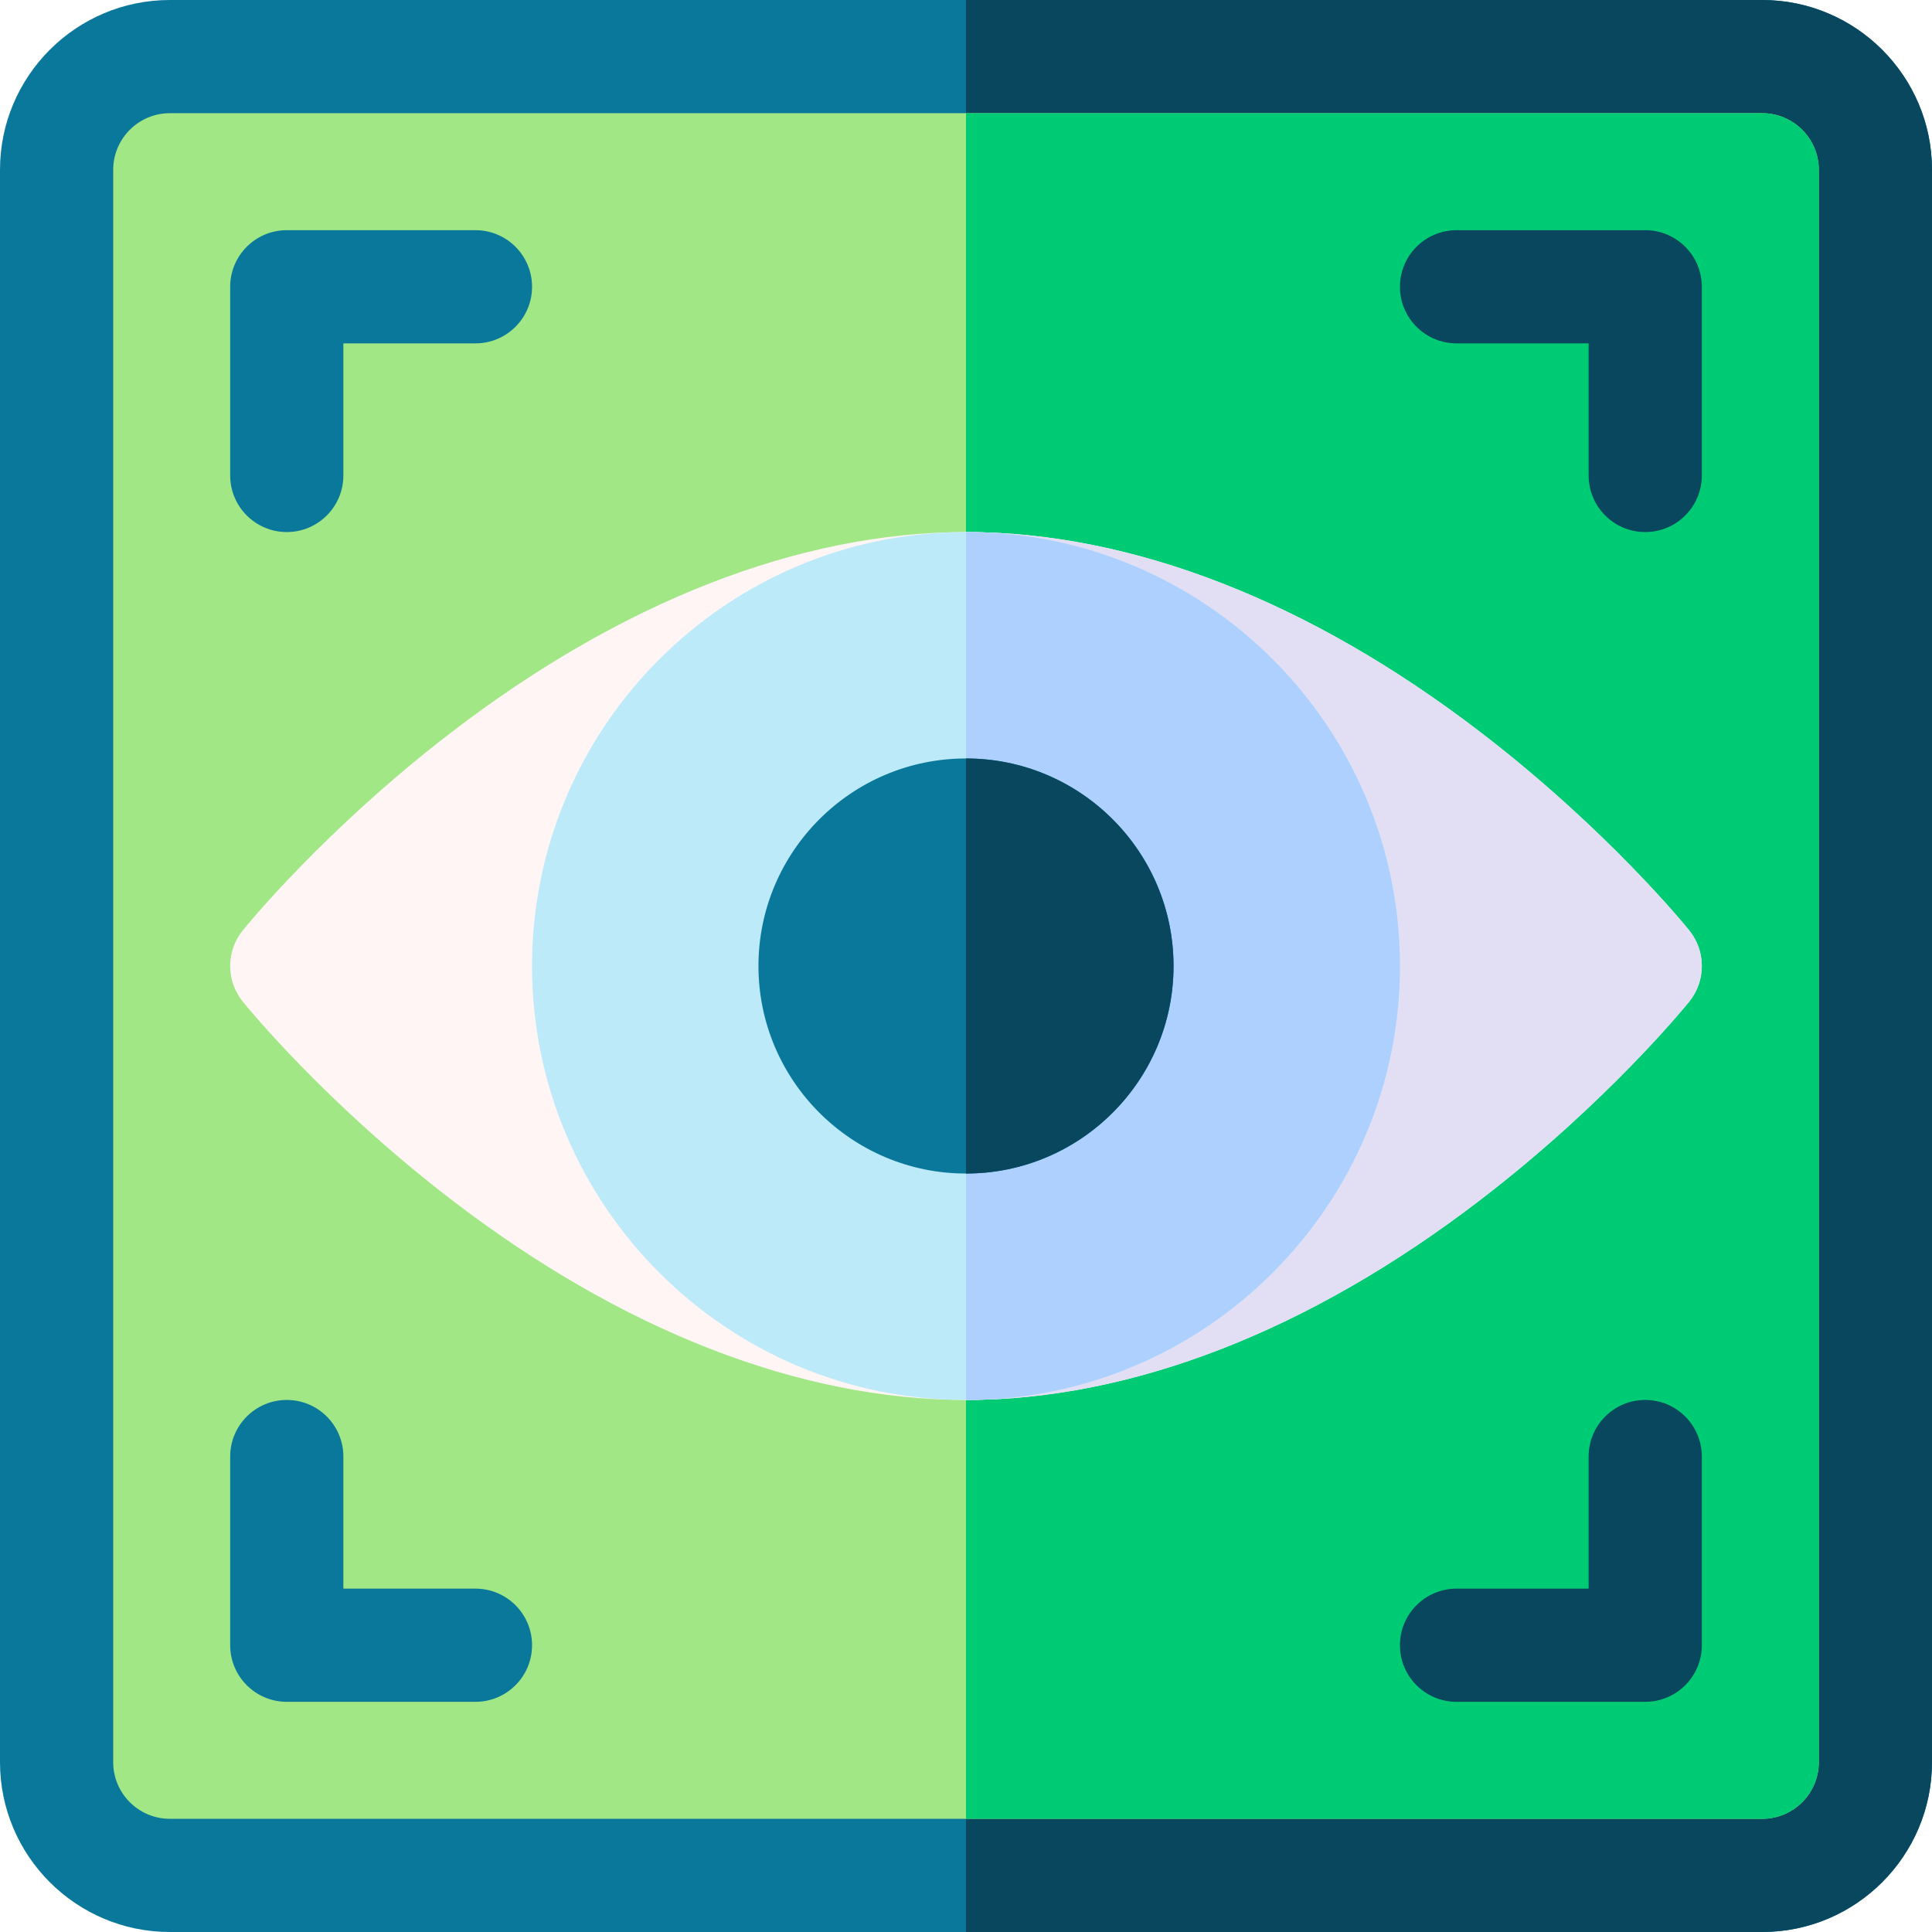
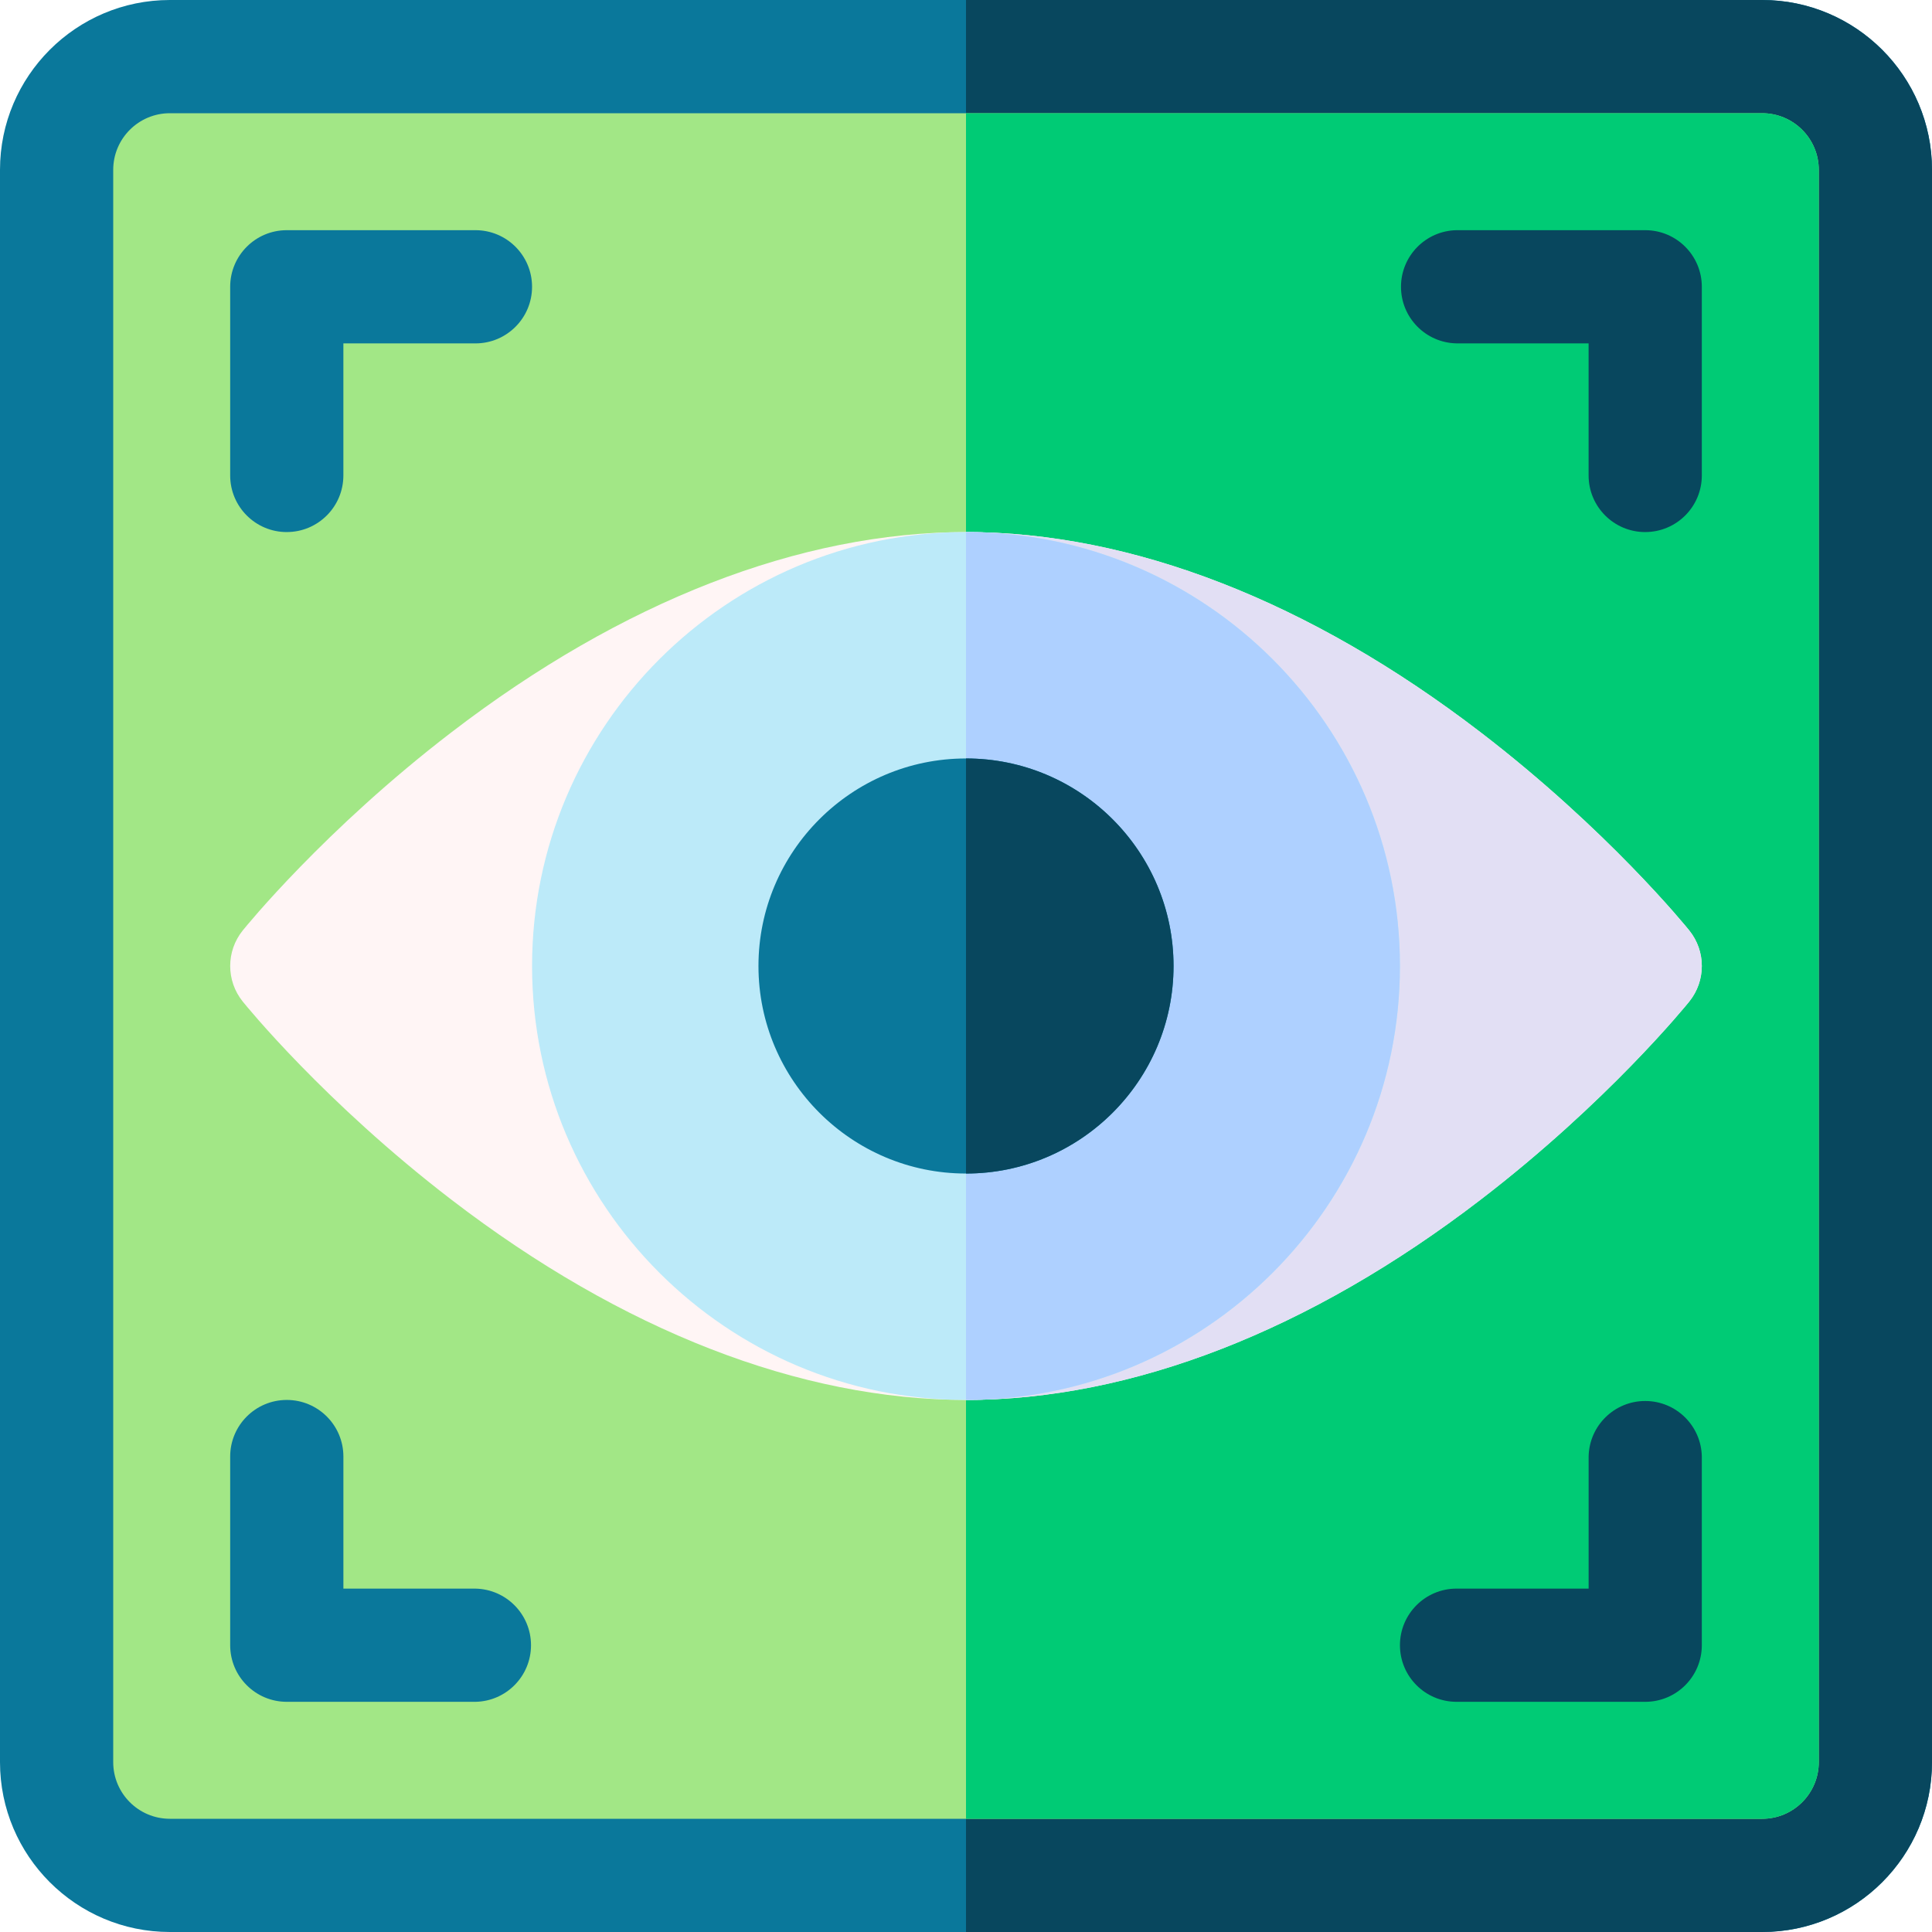
- <svg xmlns="http://www.w3.org/2000/svg" width="100" height="100" viewBox="0 0 100 100" fill="none">
-   <path d="M91.211 100H8.789C3.943 100 0 96.057 0 91.211V8.789C0 3.943 3.943 0 8.789 0H91.211C96.057 0 100 3.943 100 8.789V91.211C100 96.057 96.057 100 91.211 100Z" fill="#0A789B" />
-   <path d="M91.211 0H50V100H91.211C96.057 100 100 96.057 100 91.211V8.789C100 3.943 96.057 0 91.211 0Z" fill="#08475E" />
-   <path d="M8.789 5.859C7.174 5.859 5.859 7.174 5.859 8.789V91.211C5.859 92.826 7.174 94.141 8.789 94.141H91.211C92.826 94.141 94.141 92.826 94.141 91.211V8.789C94.141 7.174 92.826 5.859 91.211 5.859H8.789Z" fill="#A2E786" />
-   <path d="M91.211 5.859H50V94.141H91.211C92.826 94.141 94.141 92.826 94.141 91.211V8.789C94.141 7.174 92.826 5.859 91.211 5.859Z" fill="#00CB75" />
-   <path d="M14.844 27.539C13.226 27.539 11.914 26.227 11.914 24.609V14.844C11.914 13.226 13.226 11.914 14.844 11.914H24.609C26.227 11.914 27.539 13.226 27.539 14.844C27.539 16.462 26.227 17.773 24.609 17.773H17.773V24.609C17.773 26.227 16.462 27.539 14.844 27.539Z" fill="#0A789B" />
-   <path d="M24.609 88.086H14.844C13.226 88.086 11.914 86.774 11.914 85.156V75.391C11.914 73.773 13.226 72.461 14.844 72.461C16.462 72.461 17.773 73.773 17.773 75.391V82.227H24.609C26.227 82.227 27.539 83.538 27.539 85.156C27.539 86.774 26.227 88.086 24.609 88.086Z" fill="#0A789B" />
-   <path d="M85.156 88.086H75.391C73.773 88.086 72.461 86.774 72.461 85.156C72.461 83.538 73.773 82.227 75.391 82.227H82.227V75.391C82.227 73.773 83.538 72.461 85.156 72.461C86.774 72.461 88.086 73.773 88.086 75.391V85.156C88.086 86.774 86.774 88.086 85.156 88.086Z" fill="#08475E" />
-   <path d="M85.156 27.539C83.538 27.539 82.227 26.227 82.227 24.609V17.773H75.391C73.773 17.773 72.461 16.462 72.461 14.844C72.461 13.226 73.773 11.914 75.391 11.914H85.156C86.774 11.914 88.086 13.226 88.086 14.844V24.609C88.086 26.227 86.774 27.539 85.156 27.539Z" fill="#08475E" />
-   <path d="M50 72.461C41.41 72.461 32.197 68.875 23.357 62.09C16.793 57.052 12.732 52.049 12.562 51.838C11.698 50.765 11.698 49.235 12.562 48.162C12.732 47.951 16.793 42.948 23.357 37.91C32.197 31.125 41.41 27.539 50 27.539C58.59 27.539 67.802 31.125 76.643 37.91C83.207 42.948 87.268 47.951 87.438 48.162C88.302 49.235 88.302 50.765 87.438 51.838C87.268 52.049 83.207 57.052 76.643 62.09C67.802 68.875 58.59 72.461 50 72.461Z" fill="#FFF5F5" />
-   <path d="M76.643 62.09C83.207 57.052 87.268 52.049 87.438 51.838C88.302 50.765 88.302 49.235 87.438 48.162C87.268 47.951 83.207 42.948 76.643 37.91C67.802 31.125 58.59 27.539 50 27.539V72.461C58.59 72.461 67.802 68.875 76.643 62.09Z" fill="#E2DFF4" />
-   <path d="M50 72.461C37.615 72.461 27.539 62.385 27.539 50C27.539 37.615 37.615 27.539 50 27.539C62.385 27.539 72.461 37.615 72.461 50C72.461 62.385 62.385 72.461 50 72.461Z" fill="#BCEAF9" />
-   <path d="M72.461 50C72.461 37.615 62.385 27.539 50 27.539V72.461C62.385 72.461 72.461 62.385 72.461 50Z" fill="#AED0FF" />
-   <path d="M50 60.742C44.077 60.742 39.258 55.923 39.258 50C39.258 44.077 44.077 39.258 50 39.258C55.923 39.258 60.742 44.077 60.742 50C60.742 55.923 55.923 60.742 50 60.742Z" fill="#0A789B" />
-   <path d="M60.742 50C60.742 44.077 55.923 39.258 50 39.258V60.742C55.923 60.742 60.742 55.923 60.742 50Z" fill="#08475E" />
+ <svg xmlns="http://www.w3.org/2000/svg" width="100" height="100" fill="none">
+   <path d="M91.21 100H8.79C3.942 100 0 96.057 0 91.21V8.79C0 3.942 3.943 0 8.79 0h82.42C96.058 0 100 3.943 100 8.79v82.42c0 4.847-3.943 8.79-8.79 8.79z" fill="#0A789B" />
+   <path d="M91.21 0H50v100h41.21c4.847 0 8.79-3.943 8.79-8.79V8.79C100 3.942 96.057 0 91.21 0z" fill="#08475E" />
+   <path d="M8.79 5.86a2.933 2.933 0 00-2.93 2.93v82.42a2.933 2.933 0 002.93 2.93h82.42a2.933 2.933 0 002.93-2.93V8.79a2.933 2.933 0 00-2.93-2.93H8.79z" fill="#A2E786" />
+   <path d="M91.21 5.86H50v88.28h41.21a2.933 2.933 0 002.93-2.93V8.79a2.933 2.933 0 00-2.93-2.93z" fill="#00CB75" />
+   <path d="M14.844 27.54a2.93 2.93 0 01-2.93-2.93v-9.766a2.93 2.93 0 012.93-2.93h9.765a2.93 2.93 0 010 5.86h-6.836v6.835a2.93 2.93 0 01-2.93 2.93zm9.766 60.546h-9.766a2.93 2.93 0 01-2.93-2.93v-9.765a2.93 2.93 0 015.86 0v6.836h6.835a2.93 2.93 0 010 5.859z" fill="#0A789B" />
+   <path d="M85.156 88.086h-9.765a2.93 2.93 0 010-5.86h6.836v-6.835a2.93 2.93 0 015.859 0v9.765a2.93 2.93 0 01-2.93 2.93zm0-60.546a2.93 2.93 0 01-2.93-2.93v-6.837h-6.835a2.93 2.93 0 010-5.859h9.765a2.93 2.93 0 012.93 2.93v9.765a2.93 2.93 0 01-2.93 2.93z" fill="#08475E" />
+   <path d="M50 72.46c-8.59 0-17.803-3.585-26.643-10.37-6.564-5.038-10.625-10.041-10.794-10.252a2.93 2.93 0 010-3.676c.17-.21 4.23-5.214 10.794-10.252C32.197 31.125 41.41 27.54 50 27.54s17.802 3.585 26.643 10.37c6.564 5.038 10.625 10.041 10.794 10.252a2.93 2.93 0 010 3.676c-.17.21-4.23 5.214-10.794 10.252C67.803 68.875 58.59 72.46 50 72.46z" fill="#FFF5F5" />
+   <path d="M76.643 62.09c6.564-5.038 10.625-10.041 10.794-10.252a2.93 2.93 0 000-3.676c-.17-.21-4.23-5.214-10.794-10.252C67.803 31.125 58.59 27.54 50 27.54v44.92c8.59 0 17.802-3.585 26.643-10.37z" fill="#E2DFF4" />
+   <path d="M50 72.46c-12.385 0-22.46-10.075-22.46-22.46 0-12.385 10.075-22.46 22.46-22.46 12.385 0 22.46 10.075 22.46 22.46 0 12.385-10.075 22.46-22.46 22.46z" fill="#BCEAF9" />
+   <path d="M72.46 50c0-12.385-10.075-22.46-22.46-22.46v44.92c12.385 0 22.46-10.075 22.46-22.46z" fill="#AED0FF" />
+   <path d="M50 60.742c-5.923 0-10.742-4.819-10.742-10.742 0-5.923 4.819-10.742 10.742-10.742 5.923 0 10.742 4.819 10.742 10.742 0 5.923-4.819 10.742-10.742 10.742z" fill="#0A789B" />
+   <path d="M60.742 50c0-5.923-4.819-10.742-10.742-10.742v21.484c5.923 0 10.742-4.819 10.742-10.742z" fill="#08475E" />
</svg>
